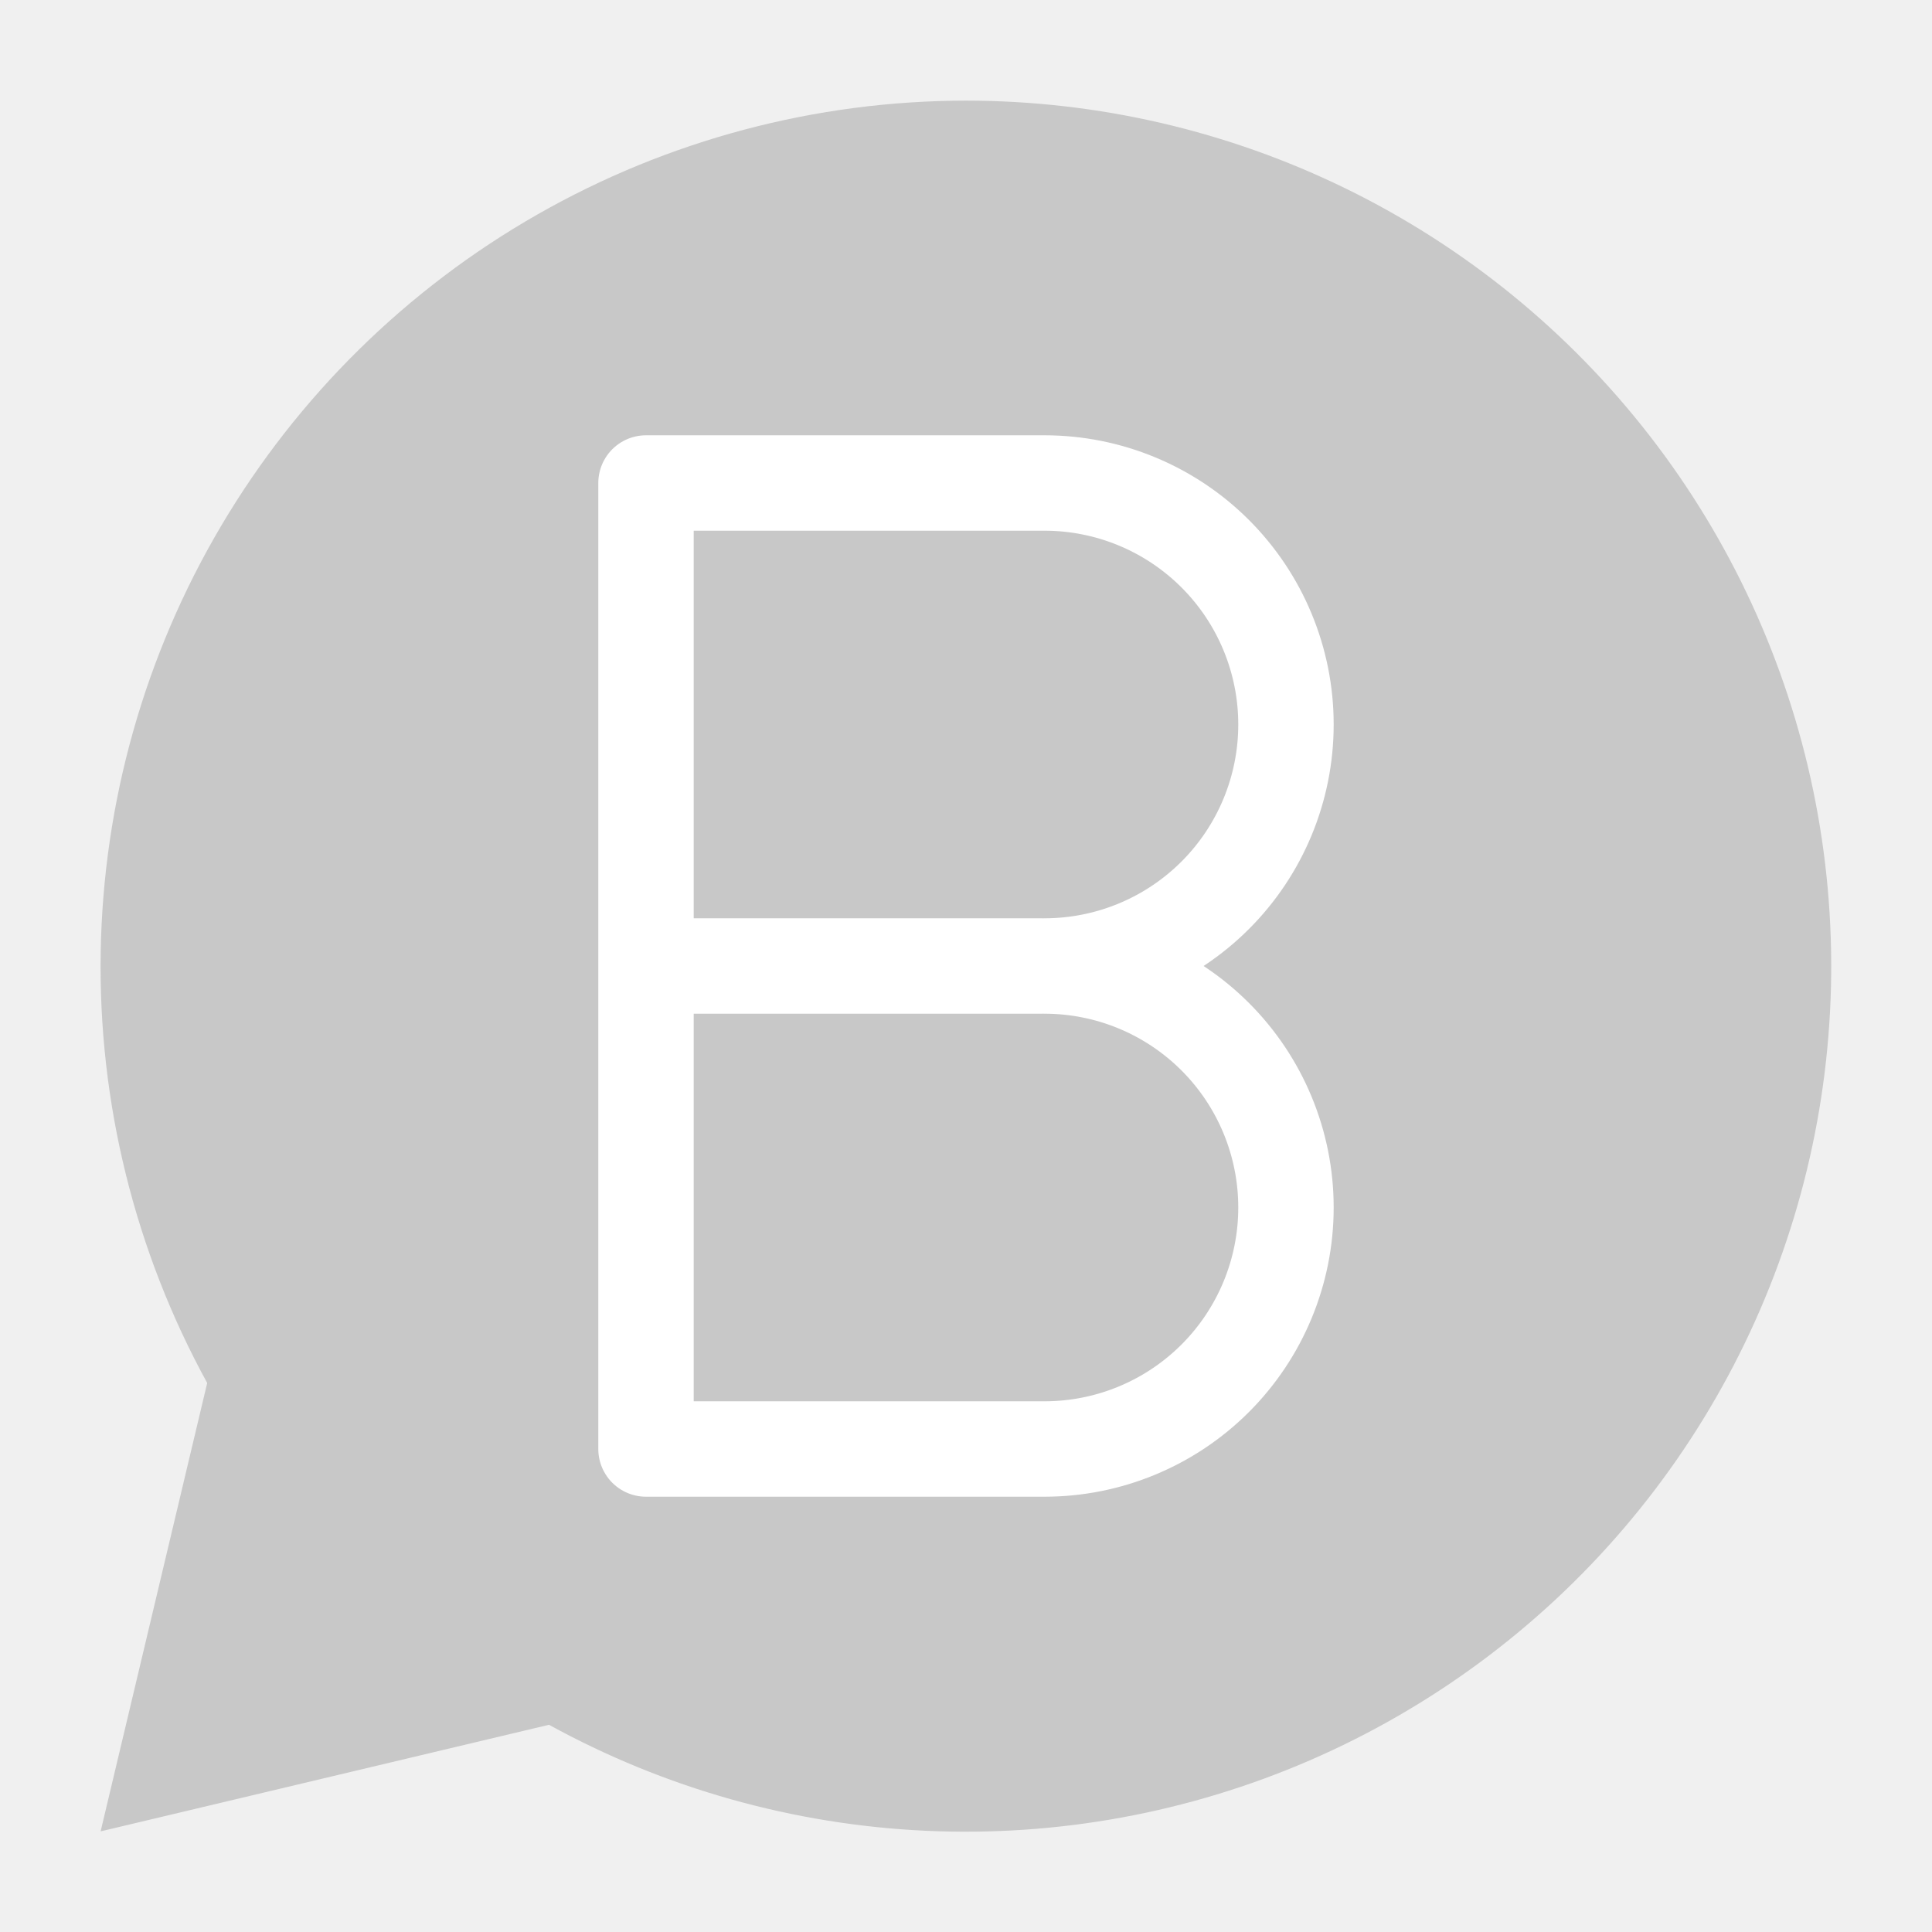
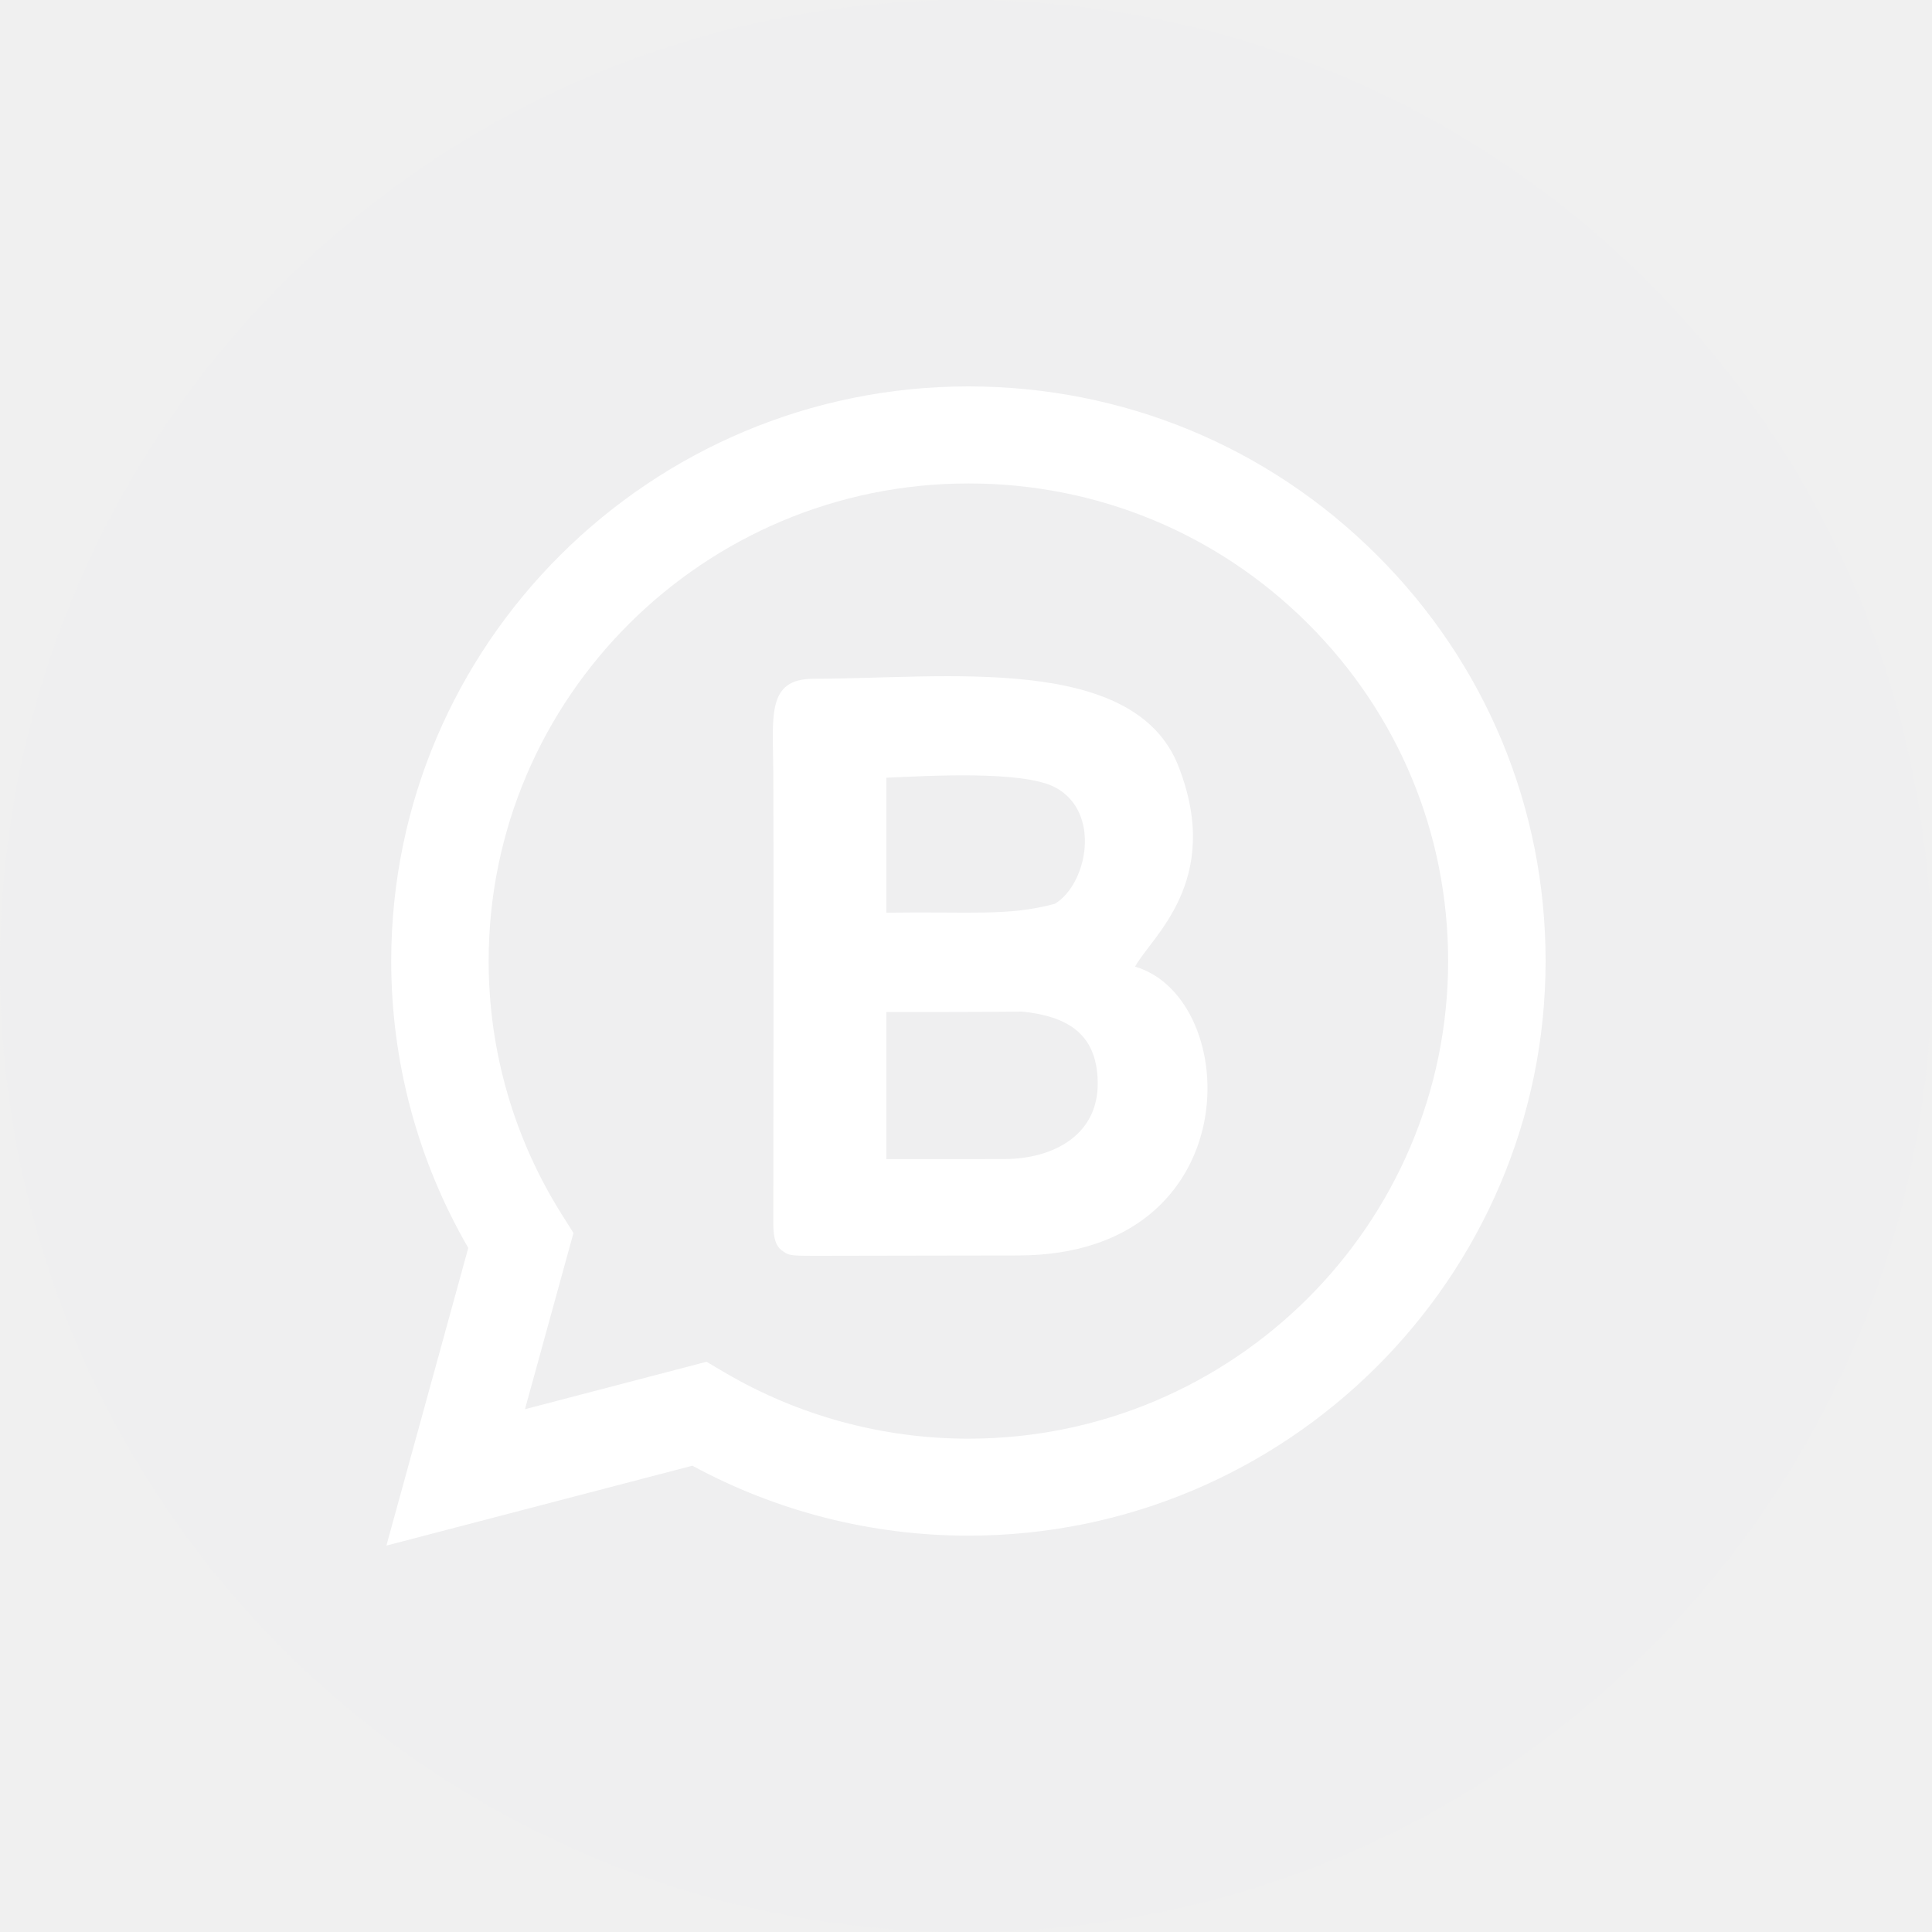
- <svg xmlns="http://www.w3.org/2000/svg" width="162" height="162" viewBox="0 0 162 162" fill="none">
-   <path d="M80.999 8.438C68.393 8.447 56.006 11.738 45.057 17.987C34.108 24.235 24.975 33.227 18.555 44.076C12.135 54.926 8.651 67.259 8.443 79.864C8.236 92.469 11.314 104.91 17.374 115.965L8.437 153.562L46.034 144.625C55.733 149.953 66.522 152.992 77.576 153.51C88.63 154.028 99.656 152.012 109.811 147.615C119.965 143.218 128.98 136.557 136.166 128.142C143.352 119.727 148.518 109.78 151.27 99.061C154.022 88.343 154.286 77.138 152.043 66.301C149.8 55.465 145.109 45.286 138.328 36.541C131.547 27.796 122.856 20.717 112.92 15.846C102.984 10.976 92.065 8.441 80.999 8.438Z" fill="#C8C8C8" />
-   <path d="M87.307 81H55.285M87.581 81C92.951 81 98.102 83.133 101.899 86.931C105.697 90.729 107.83 95.879 107.83 101.25C107.83 106.621 105.697 111.771 101.899 115.569C98.102 119.367 92.951 121.5 87.581 121.5H54.168V40.5H87.581C92.951 40.5 98.102 42.633 101.899 46.431C105.697 50.229 107.83 55.379 107.83 60.75C107.83 66.121 105.697 71.271 101.899 75.069C98.102 78.867 92.951 81 87.581 81V81Z" stroke="white" stroke-width="8" stroke-linecap="round" stroke-linejoin="round" />
+ <svg xmlns="http://www.w3.org/2000/svg" width="40" height="40" viewBox="0 0 40 40" fill="none">
+   <g clip-path="url(#clip0_146_915)">
+     <rect width="40" height="40" rx="20" fill="#EFEFF0" />
+     <path fill-rule="evenodd" clip-rule="evenodd" d="M28.503 11.488C26.247 9.24 23.247 8.001 20.05 8C13.463 8 8.103 13.335 8.1 19.892C8.098 21.979 8.648 24.03 9.695 25.837L8 32L14.335 30.346C16.087 31.296 18.05 31.794 20.045 31.794H20.05C26.636 31.794 31.997 26.458 32 19.901C32.001 16.723 30.759 13.735 28.503 11.488V11.488ZM20.05 29.786H20.046C18.267 29.786 16.521 29.31 14.991 28.408L14.628 28.194L10.869 29.176L11.873 25.528L11.637 25.153C10.642 23.578 10.115 21.754 10.117 19.893C10.12 14.443 14.575 10.009 20.054 10.009C22.707 10.01 25.201 11.039 27.076 12.908C28.951 14.776 29.983 17.26 29.982 19.901C29.98 25.352 25.524 29.786 20.05 29.786L20.05 29.786Z" fill="white" />
+     <path fill-rule="evenodd" clip-rule="evenodd" d="M16.274 25.947C16.358 26 16.529 26 16.924 26C18.598 25.998 20.044 25.993 21.072 25.993C25.871 25.993 25.745 20.676 23.501 20.013C23.83 19.4 25.327 18.249 24.401 15.87C23.486 13.518 19.547 14.052 16.853 14.053C15.857 14.053 16.006 14.828 16.011 16.033C16.019 17.942 16.012 23.107 16.011 25.34C16.011 25.793 16.141 25.863 16.274 25.947ZM18.351 23.999C18.804 23.999 19.872 23.999 20.789 23.997C21.826 23.996 22.75 23.485 22.727 22.398C22.71 21.374 22.063 21.038 21.164 20.944C20.309 20.953 19.33 20.953 18.351 20.953V23.999ZM18.351 18.896C20.156 18.87 20.852 18.973 21.838 18.713C22.514 18.308 22.811 16.809 21.841 16.299C21.168 15.945 19.178 16.066 18.351 16.102V18.896Z" fill="white" />
+   </g>
+   <defs>
+     <clipPath id="clip0_146_915">
+       <rect width="40" height="40" fill="white" />
+     </clipPath>
+   </defs>
</svg>
